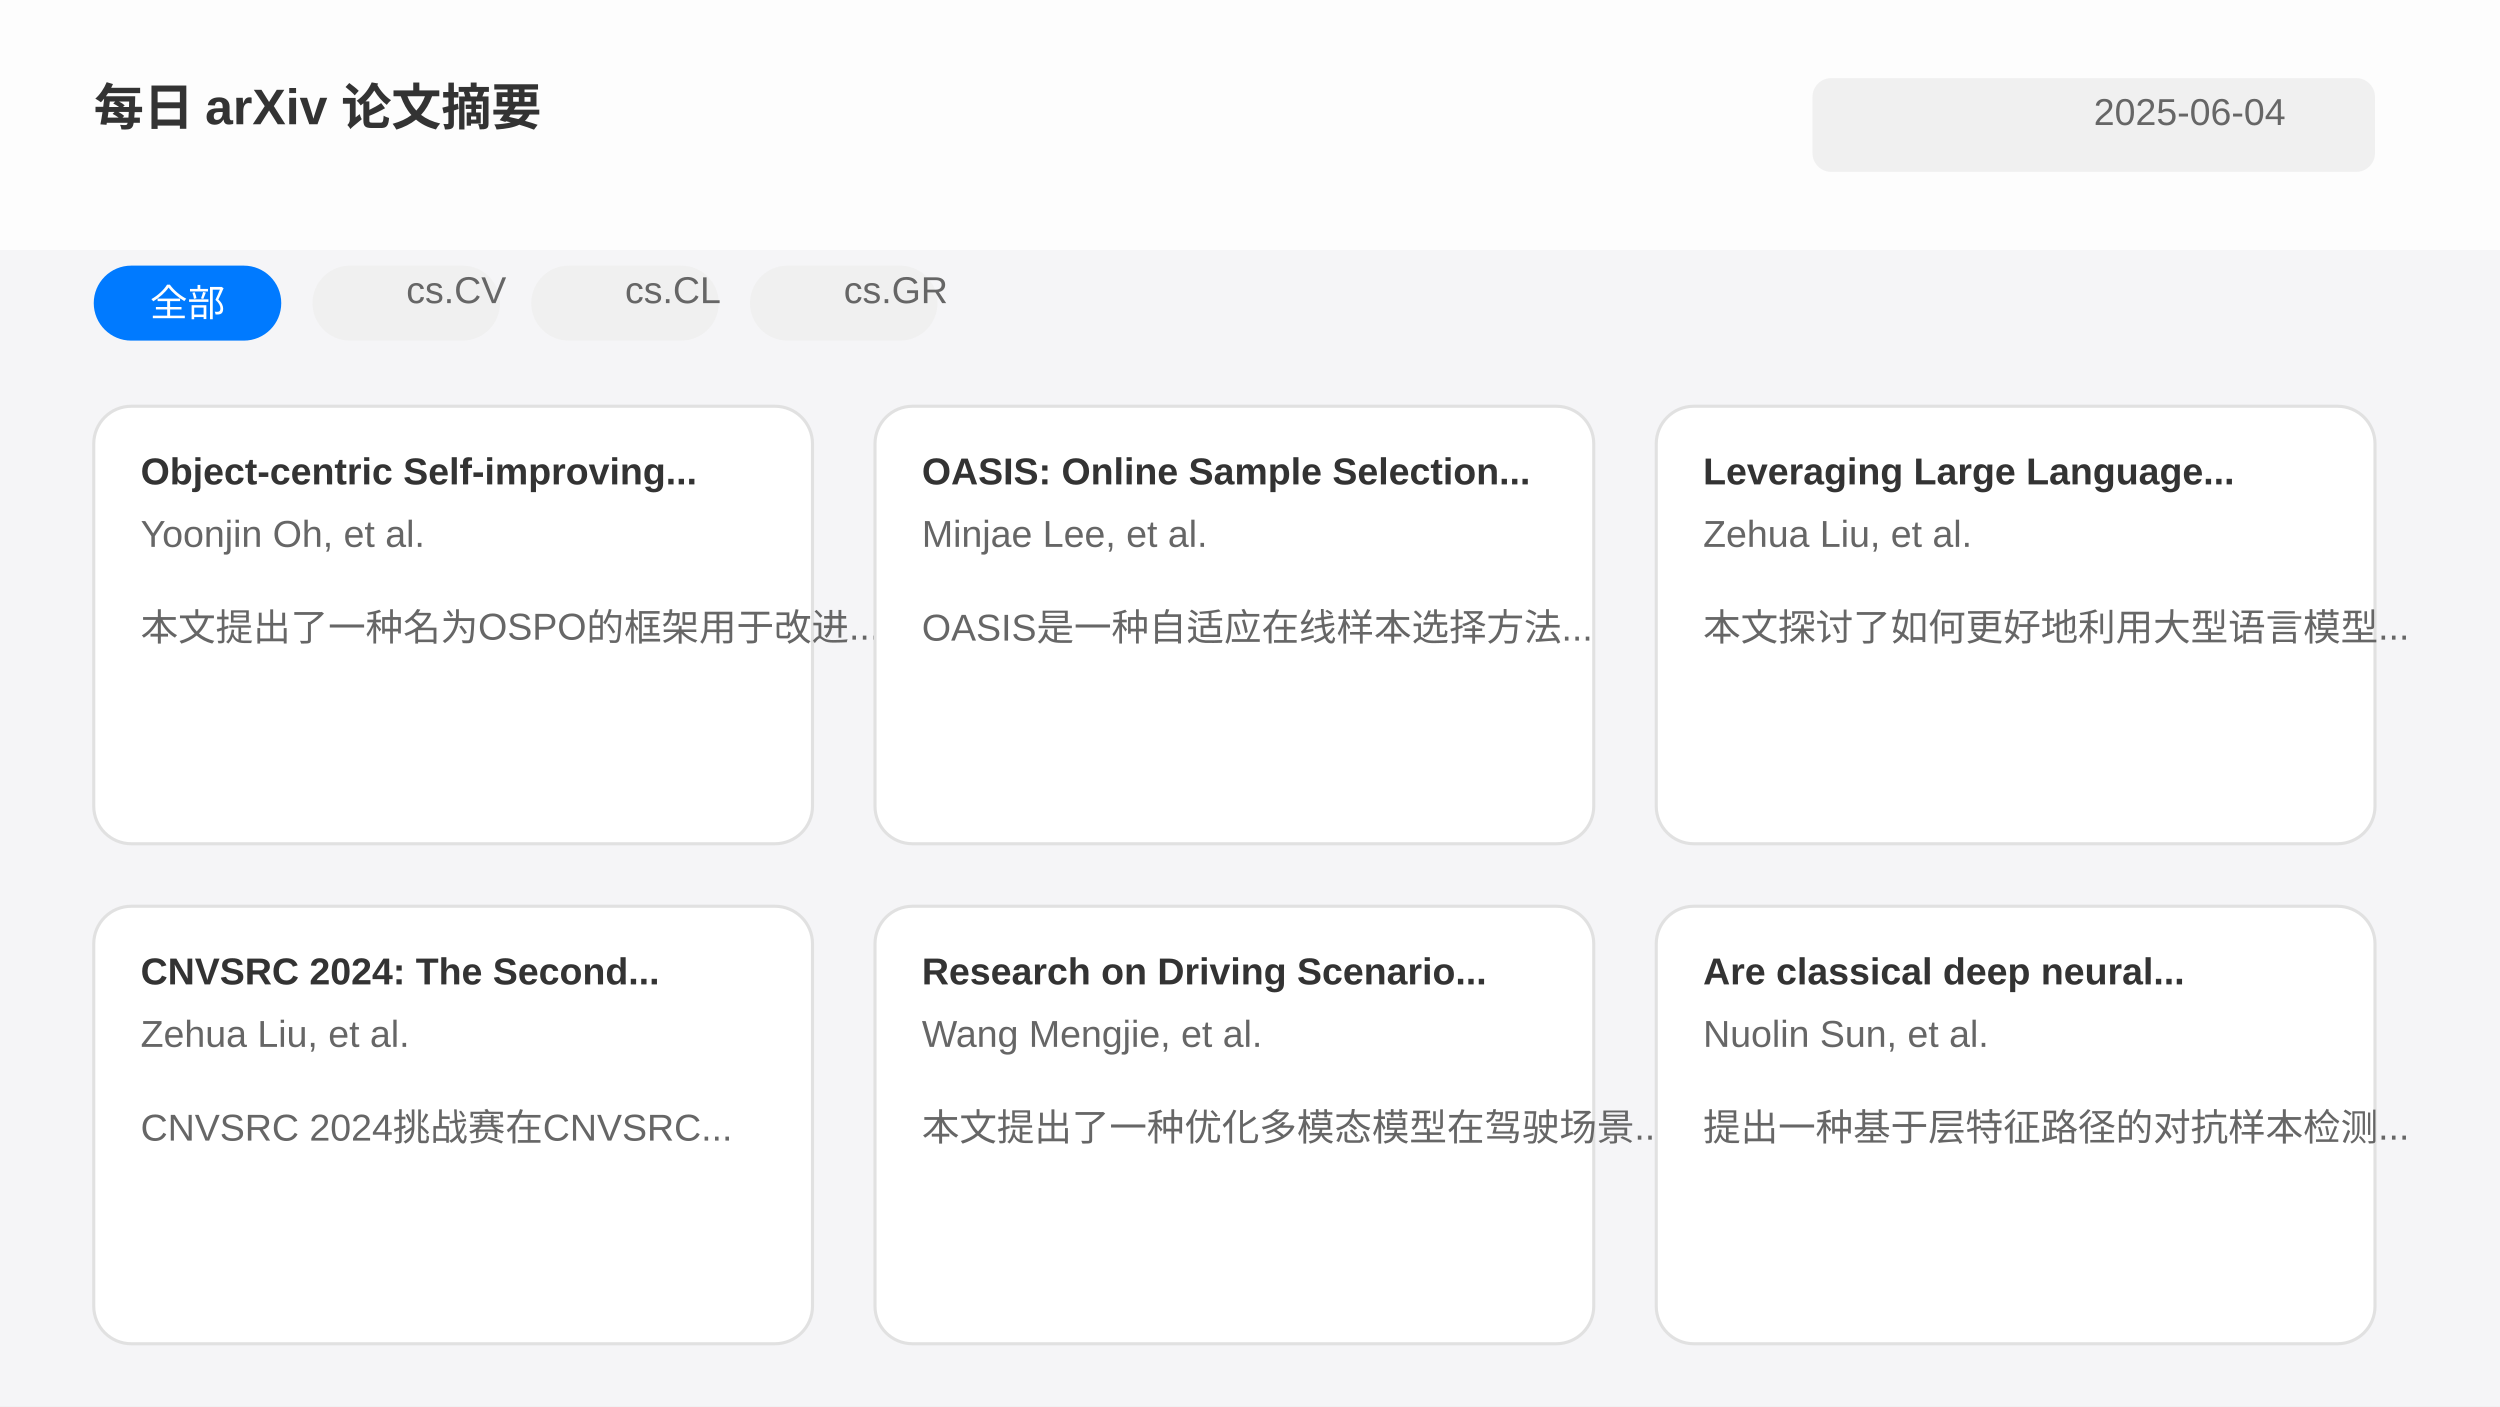
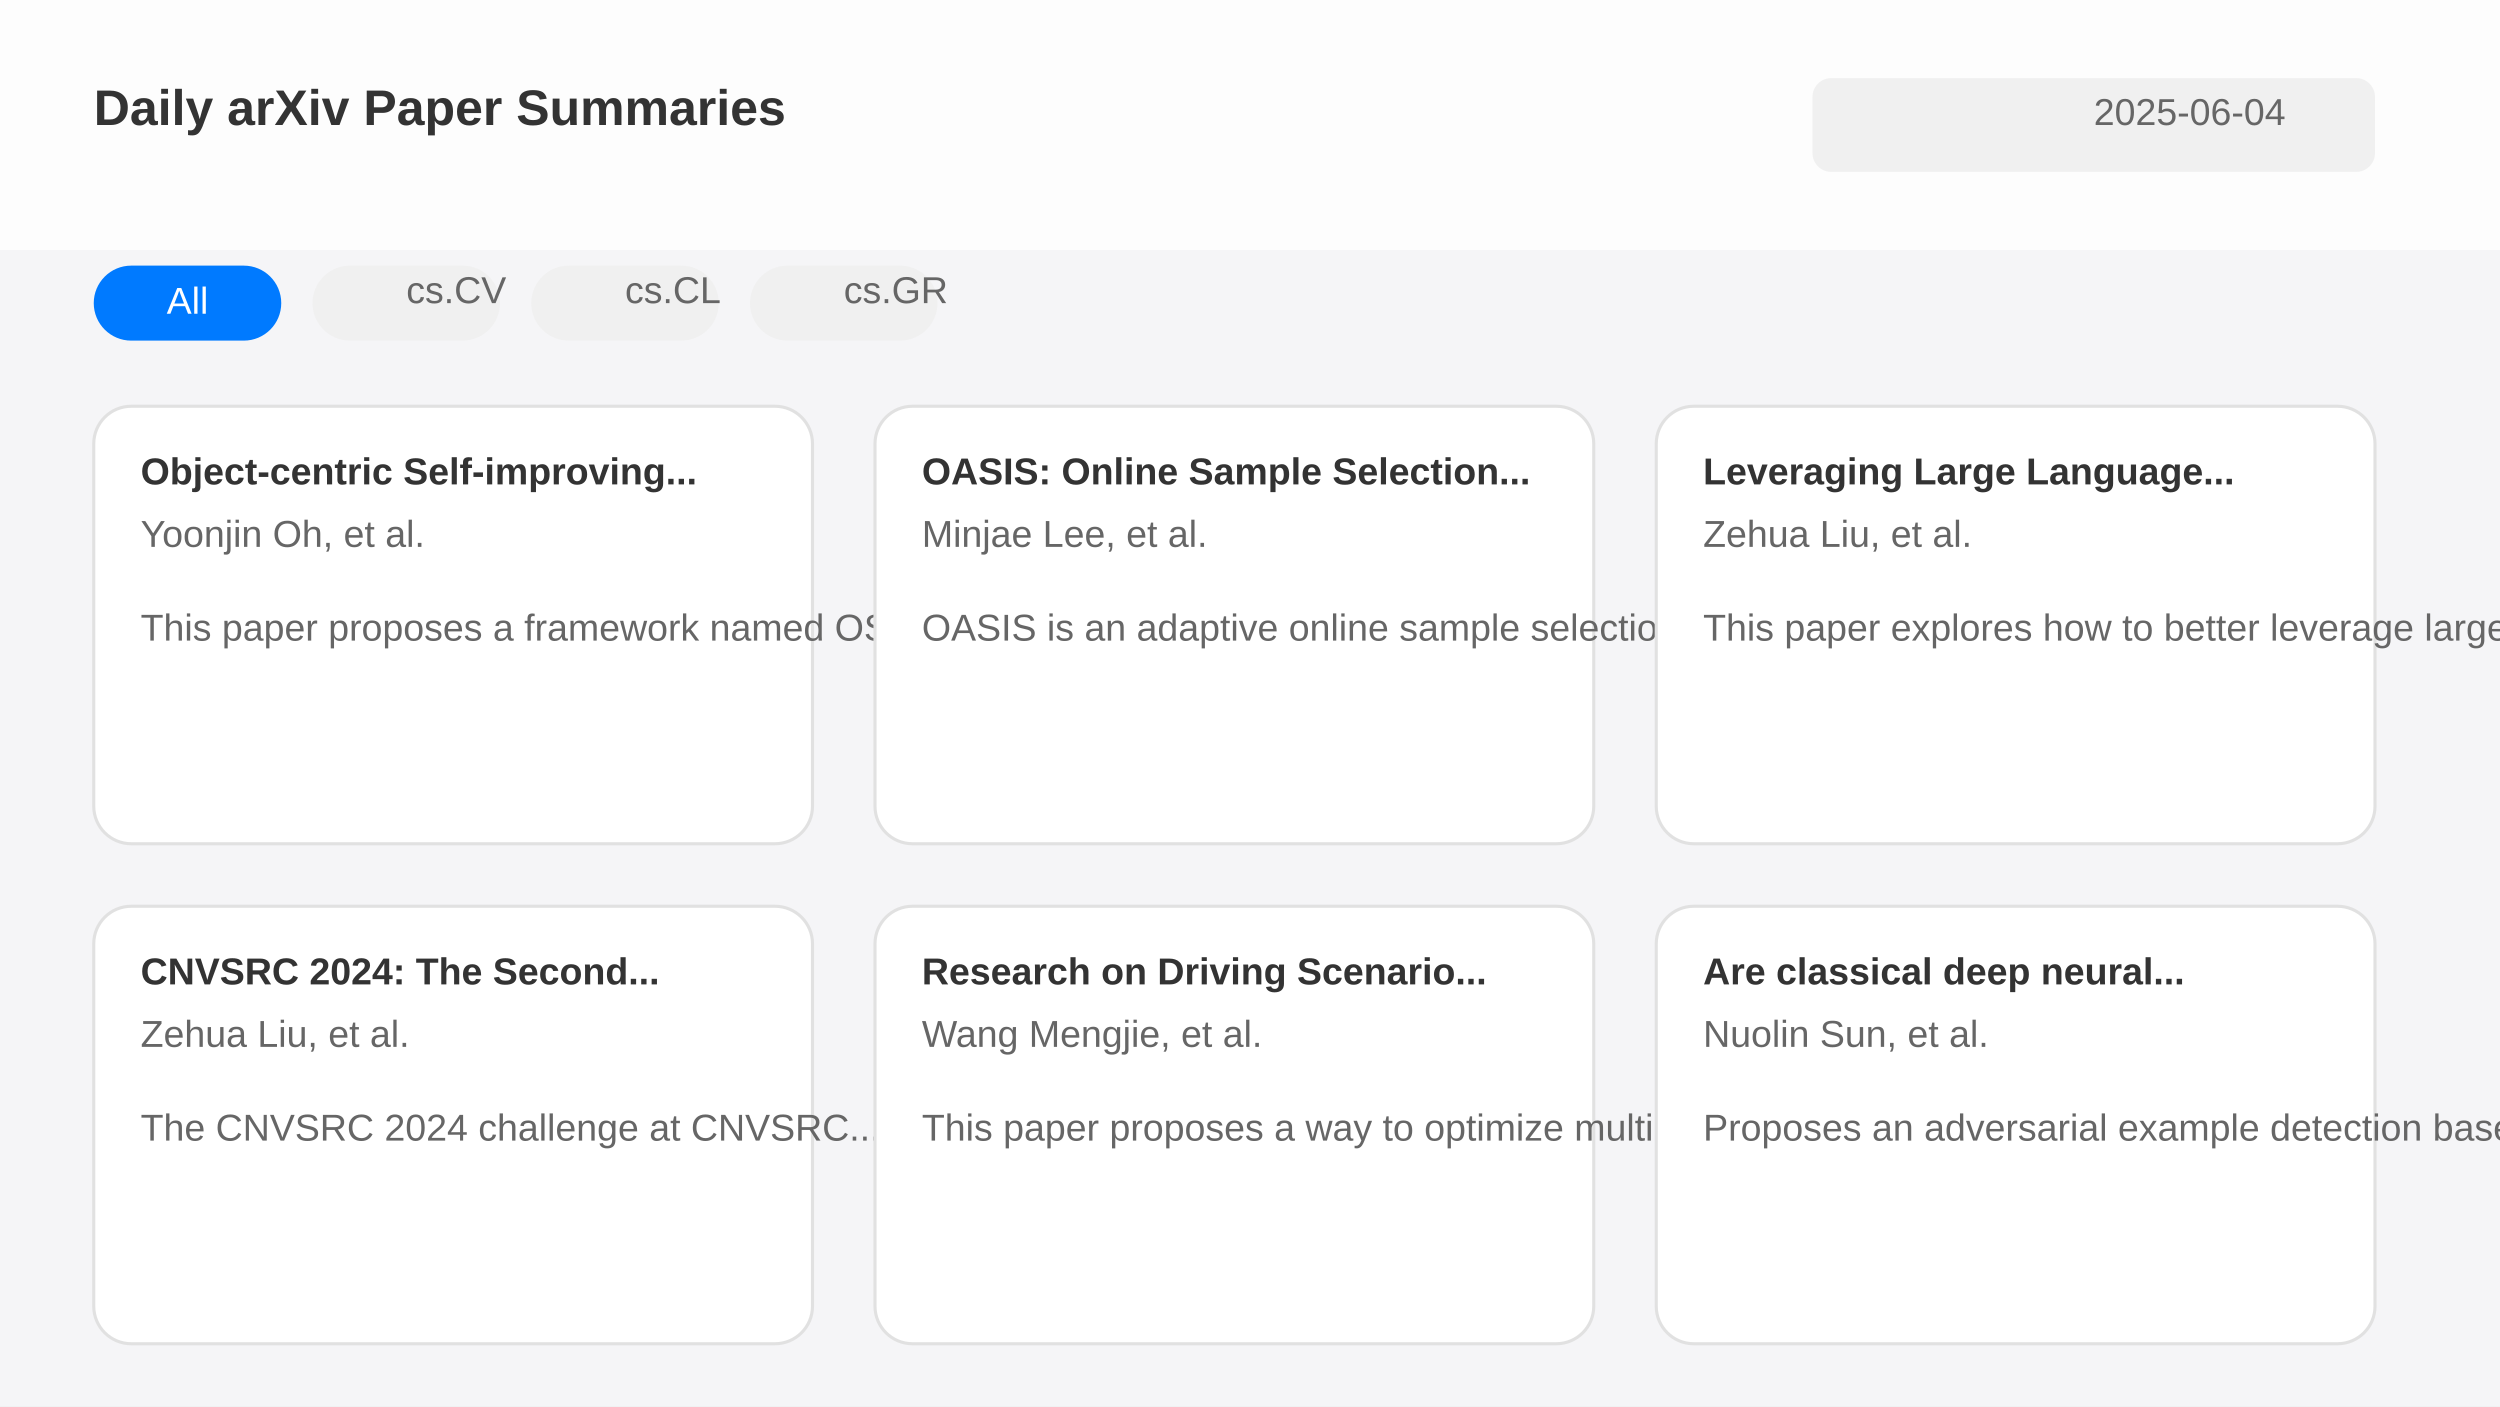
<svg xmlns="http://www.w3.org/2000/svg" width="800" height="450" viewBox="0 0 800 450">
  <style>
    .bg { fill: #f5f5f7; }
    .header { fill: rgba(255, 255, 255, 0.8); }
    .card { fill: white; stroke: #e1e1e1; stroke-width: 1; }
    .text-primary { fill: #333; }
    .text-secondary { fill: #666; }
    .text-tertiary { fill: #999; }
    .button { fill: #f0f0f0; }
    .button-active { fill: #007aff; }
    .button-text { fill: white; font-family: 'Arial', sans-serif; font-size: 12px; text-anchor: middle; dominant-baseline: middle; }
    .title { font-family: 'Arial', sans-serif; font-size: 16px; font-weight: bold; }
    .subtitle { font-family: 'Arial', sans-serif; font-size: 12px; }
  </style>
  <rect class="bg" width="800" height="450" />
  <rect class="header" x="0" y="0" width="800" height="80" />
-   <text x="30" y="40" class="title text-primary">每日 arXiv 论文摘要</text>
+   <text x="30" y="40" class="title text-primary">Daily arXiv Paper Summaries</text>
  <rect class="button" x="580" y="25" width="180" height="30" rx="6" />
  <text x="670" y="40" class="subtitle text-secondary">2025-06-04</text>
  <rect class="button-active" x="30" y="85" width="60" height="24" rx="12" />
-   <text x="60" y="97" class="button-text">全部</text>
+   <text x="60" y="97" class="button-text">All</text>
  <rect class="button" x="100" y="85" width="60" height="24" rx="12" />
  <text x="130" y="97" class="subtitle text-secondary">cs.CV</text>
  <rect class="button" x="170" y="85" width="60" height="24" rx="12" />
  <text x="200" y="97" class="subtitle text-secondary">cs.CL</text>
  <rect class="button" x="240" y="85" width="60" height="24" rx="12" />
  <text x="270" y="97" class="subtitle text-secondary">cs.GR</text>
  <rect class="card" x="30" y="130" width="230" height="140" rx="12" />
  <text x="45" y="155" class="subtitle text-primary" style="font-weight: bold;">Object-centric Self-improving...</text>
  <text x="45" y="175" class="subtitle text-secondary">Yoonjin Oh, et al.</text>
-   <text x="45" y="205" width="200" class="subtitle text-secondary">本文提出了一种名为OSPO的框架用于改进...</text>
+   <text x="45" y="205" width="200" class="subtitle text-secondary">This paper proposes a framework named OSPO for improving...</text>
  <rect class="card" x="280" y="130" width="230" height="140" rx="12" />
  <text x="295" y="155" class="subtitle text-primary" style="font-weight: bold;">OASIS: Online Sample Selection...</text>
  <text x="295" y="175" class="subtitle text-secondary">Minjae Lee, et al.</text>
-   <text x="295" y="205" width="200" class="subtitle text-secondary">OASIS是一种自适应在线样本选择方法...</text>
+   <text x="295" y="205" width="200" class="subtitle text-secondary">OASIS is an adaptive online sample selection method...</text>
  <rect class="card" x="530" y="130" width="230" height="140" rx="12" />
  <text x="545" y="155" class="subtitle text-primary" style="font-weight: bold;">Leveraging Large Language...</text>
  <text x="545" y="175" class="subtitle text-secondary">Zehua Liu, et al.</text>
-   <text x="545" y="205" width="200" class="subtitle text-secondary">本文探讨了如何更好地利用大型语言模型...</text>
+   <text x="545" y="205" width="200" class="subtitle text-secondary">This paper explores how to better leverage large language models...</text>
  <rect class="card" x="30" y="290" width="230" height="140" rx="12" />
  <text x="45" y="315" class="subtitle text-primary" style="font-weight: bold;">CNVSRC 2024: The Second...</text>
  <text x="45" y="335" class="subtitle text-secondary">Zehua Liu, et al.</text>
-   <text x="45" y="365" width="200" class="subtitle text-secondary">CNVSRC 2024挑战赛在CNVSRC...</text>
+   <text x="45" y="365" width="200" class="subtitle text-secondary">The CNVSRC 2024 challenge at CNVSRC...</text>
  <rect class="card" x="280" y="290" width="230" height="140" rx="12" />
  <text x="295" y="315" class="subtitle text-primary" style="font-weight: bold;">Research on Driving Scenario...</text>
  <text x="295" y="335" class="subtitle text-secondary">Wang Mengjie, et al.</text>
-   <text x="295" y="365" width="200" class="subtitle text-secondary">本文提出了一种优化多模态模型在驾驶场景...</text>
+   <text x="295" y="365" width="200" class="subtitle text-secondary">This paper proposes a way to optimize multimodal models in driving scenarios...</text>
  <rect class="card" x="530" y="290" width="230" height="140" rx="12" />
  <text x="545" y="315" class="subtitle text-primary" style="font-weight: bold;">Are classical deep neural...</text>
  <text x="545" y="335" class="subtitle text-secondary">Nuolin Sun, et al.</text>
-   <text x="545" y="365" width="200" class="subtitle text-secondary">提出一种基于层特征路径的对抗样本检测...</text>
+   <text x="545" y="365" width="200" class="subtitle text-secondary">Proposes an adversarial example detection based on layer feature paths...</text>
</svg>
